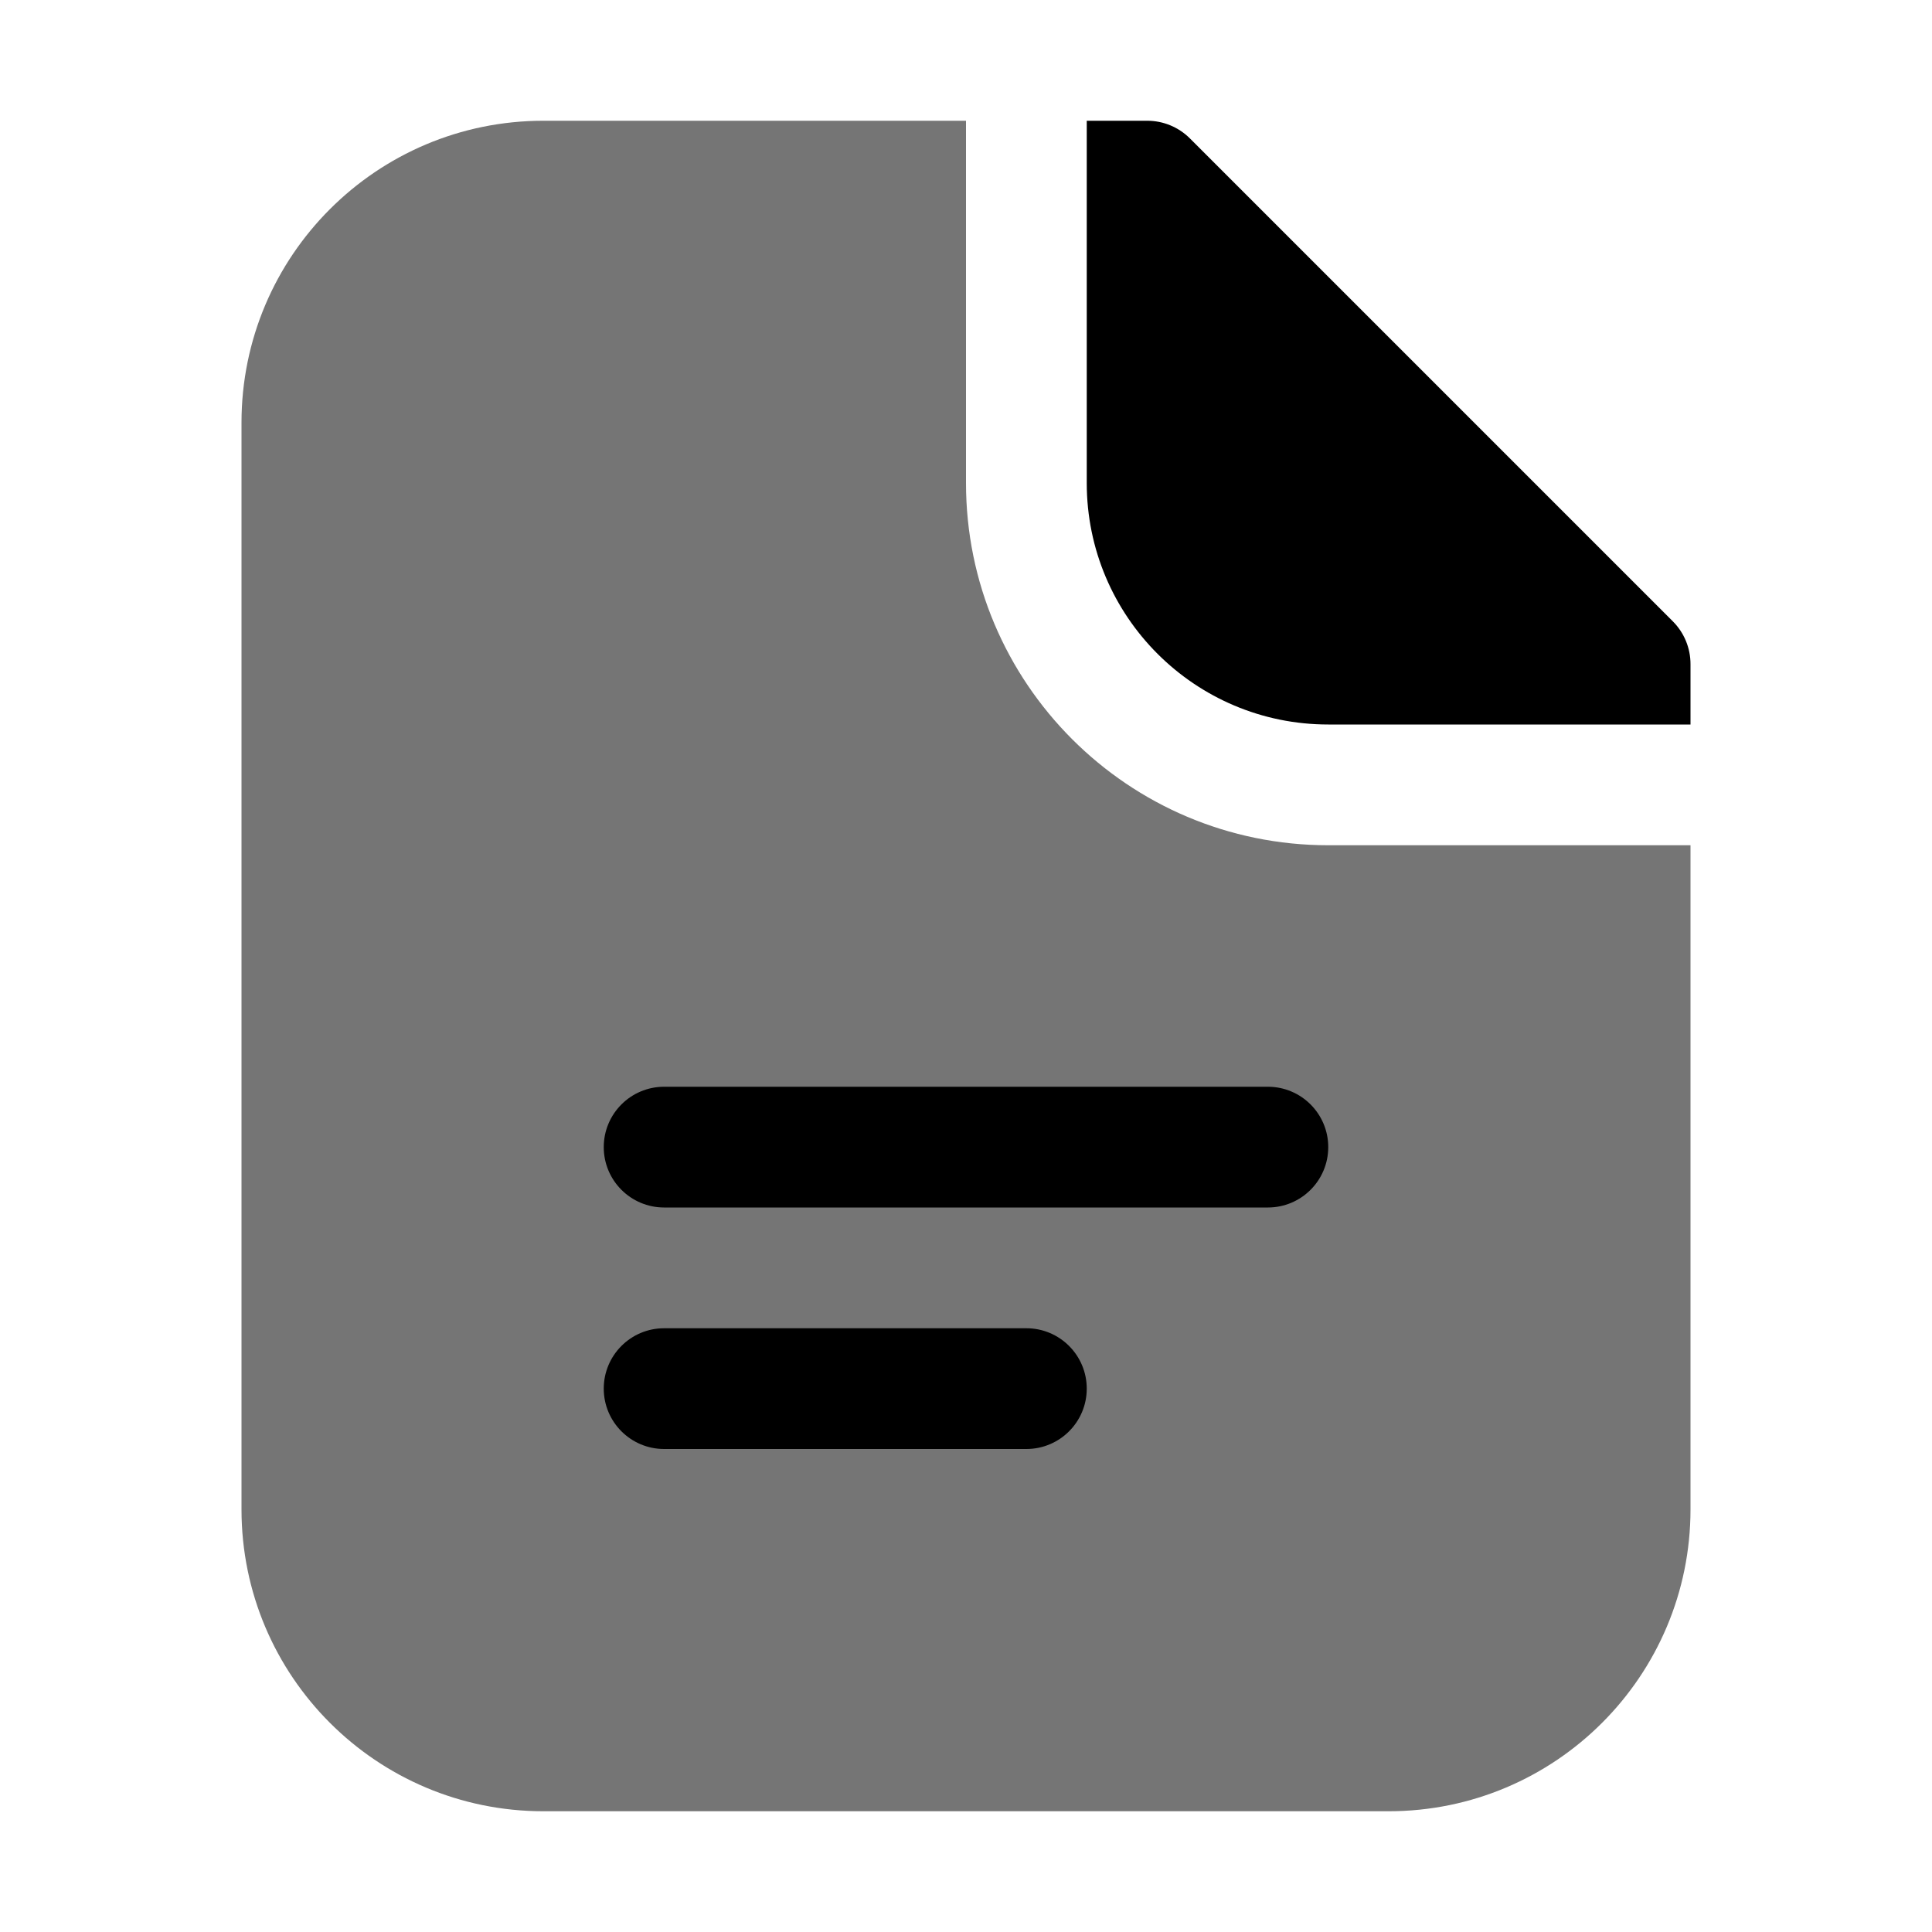
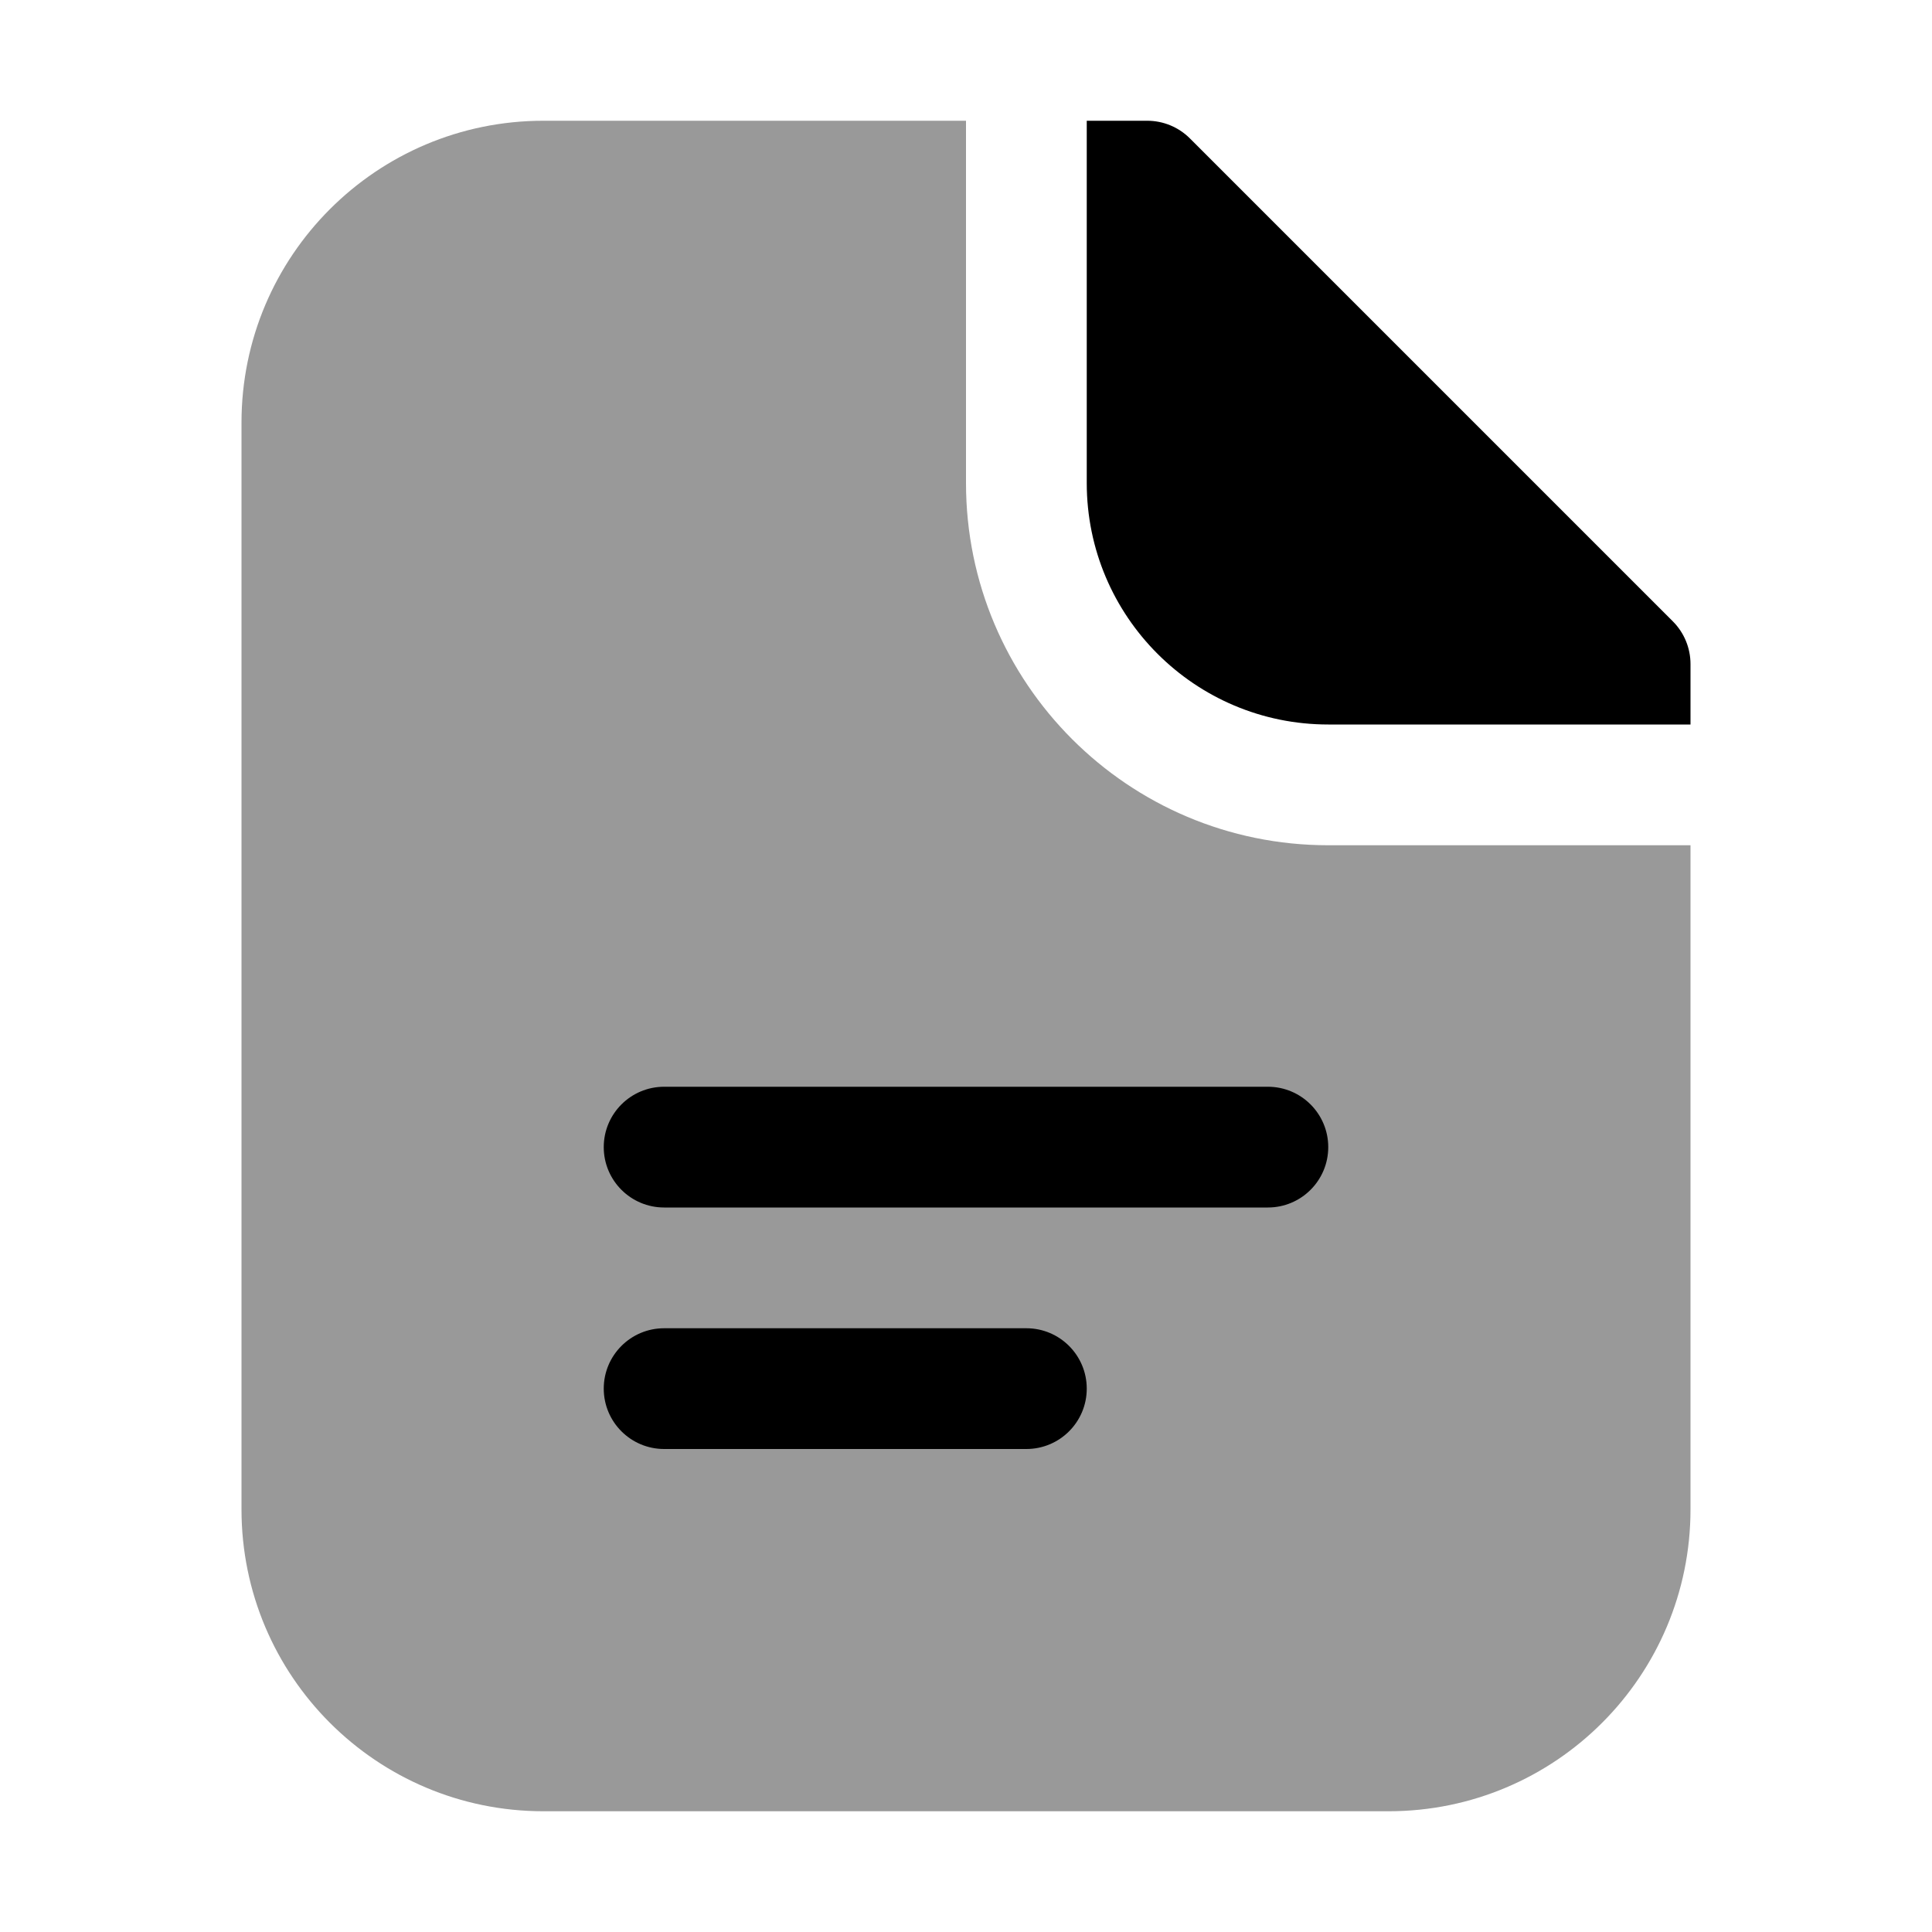
<svg xmlns="http://www.w3.org/2000/svg" width="16" height="16" fill="none" viewBox="0 0 16 16">
-   <path fill="currentColor" fill-rule="evenodd" d="M8 4a3 3 0 0 0 3 3h3v5.5a2.5 2.5 0 0 1-2.5 2.5h-7A2.5 2.5 0 0 1 2 12.5v-9A2.5 2.5 0 0 1 4.5 1H8z" class="bg" clip-rule="evenodd" opacity=".54" />
+   <path fill="currentColor" fill-rule="evenodd" d="M8 4a3 3 0 0 0 3 3h3v5.5a2.5 2.5 0 0 1-2.5 2.5h-7A2.5 2.5 0 0 1 2 12.5v-9A2.5 2.5 0 0 1 4.5 1H8z" class="bg" clip-rule="evenodd" opacity=".4" />
  <path fill="currentColor" d="M8.5 11a.5.5 0 0 1 0 1h-3a.5.5 0 0 1 0-1zm2-2a.5.5 0 0 1 0 1h-5a.5.5 0 0 1 0-1zm-1-8a.5.5 0 0 1 .354.146l4 4A.5.5 0 0 1 14 5.5V6h-3a2 2 0 0 1-2-2V1z" />
</svg>
